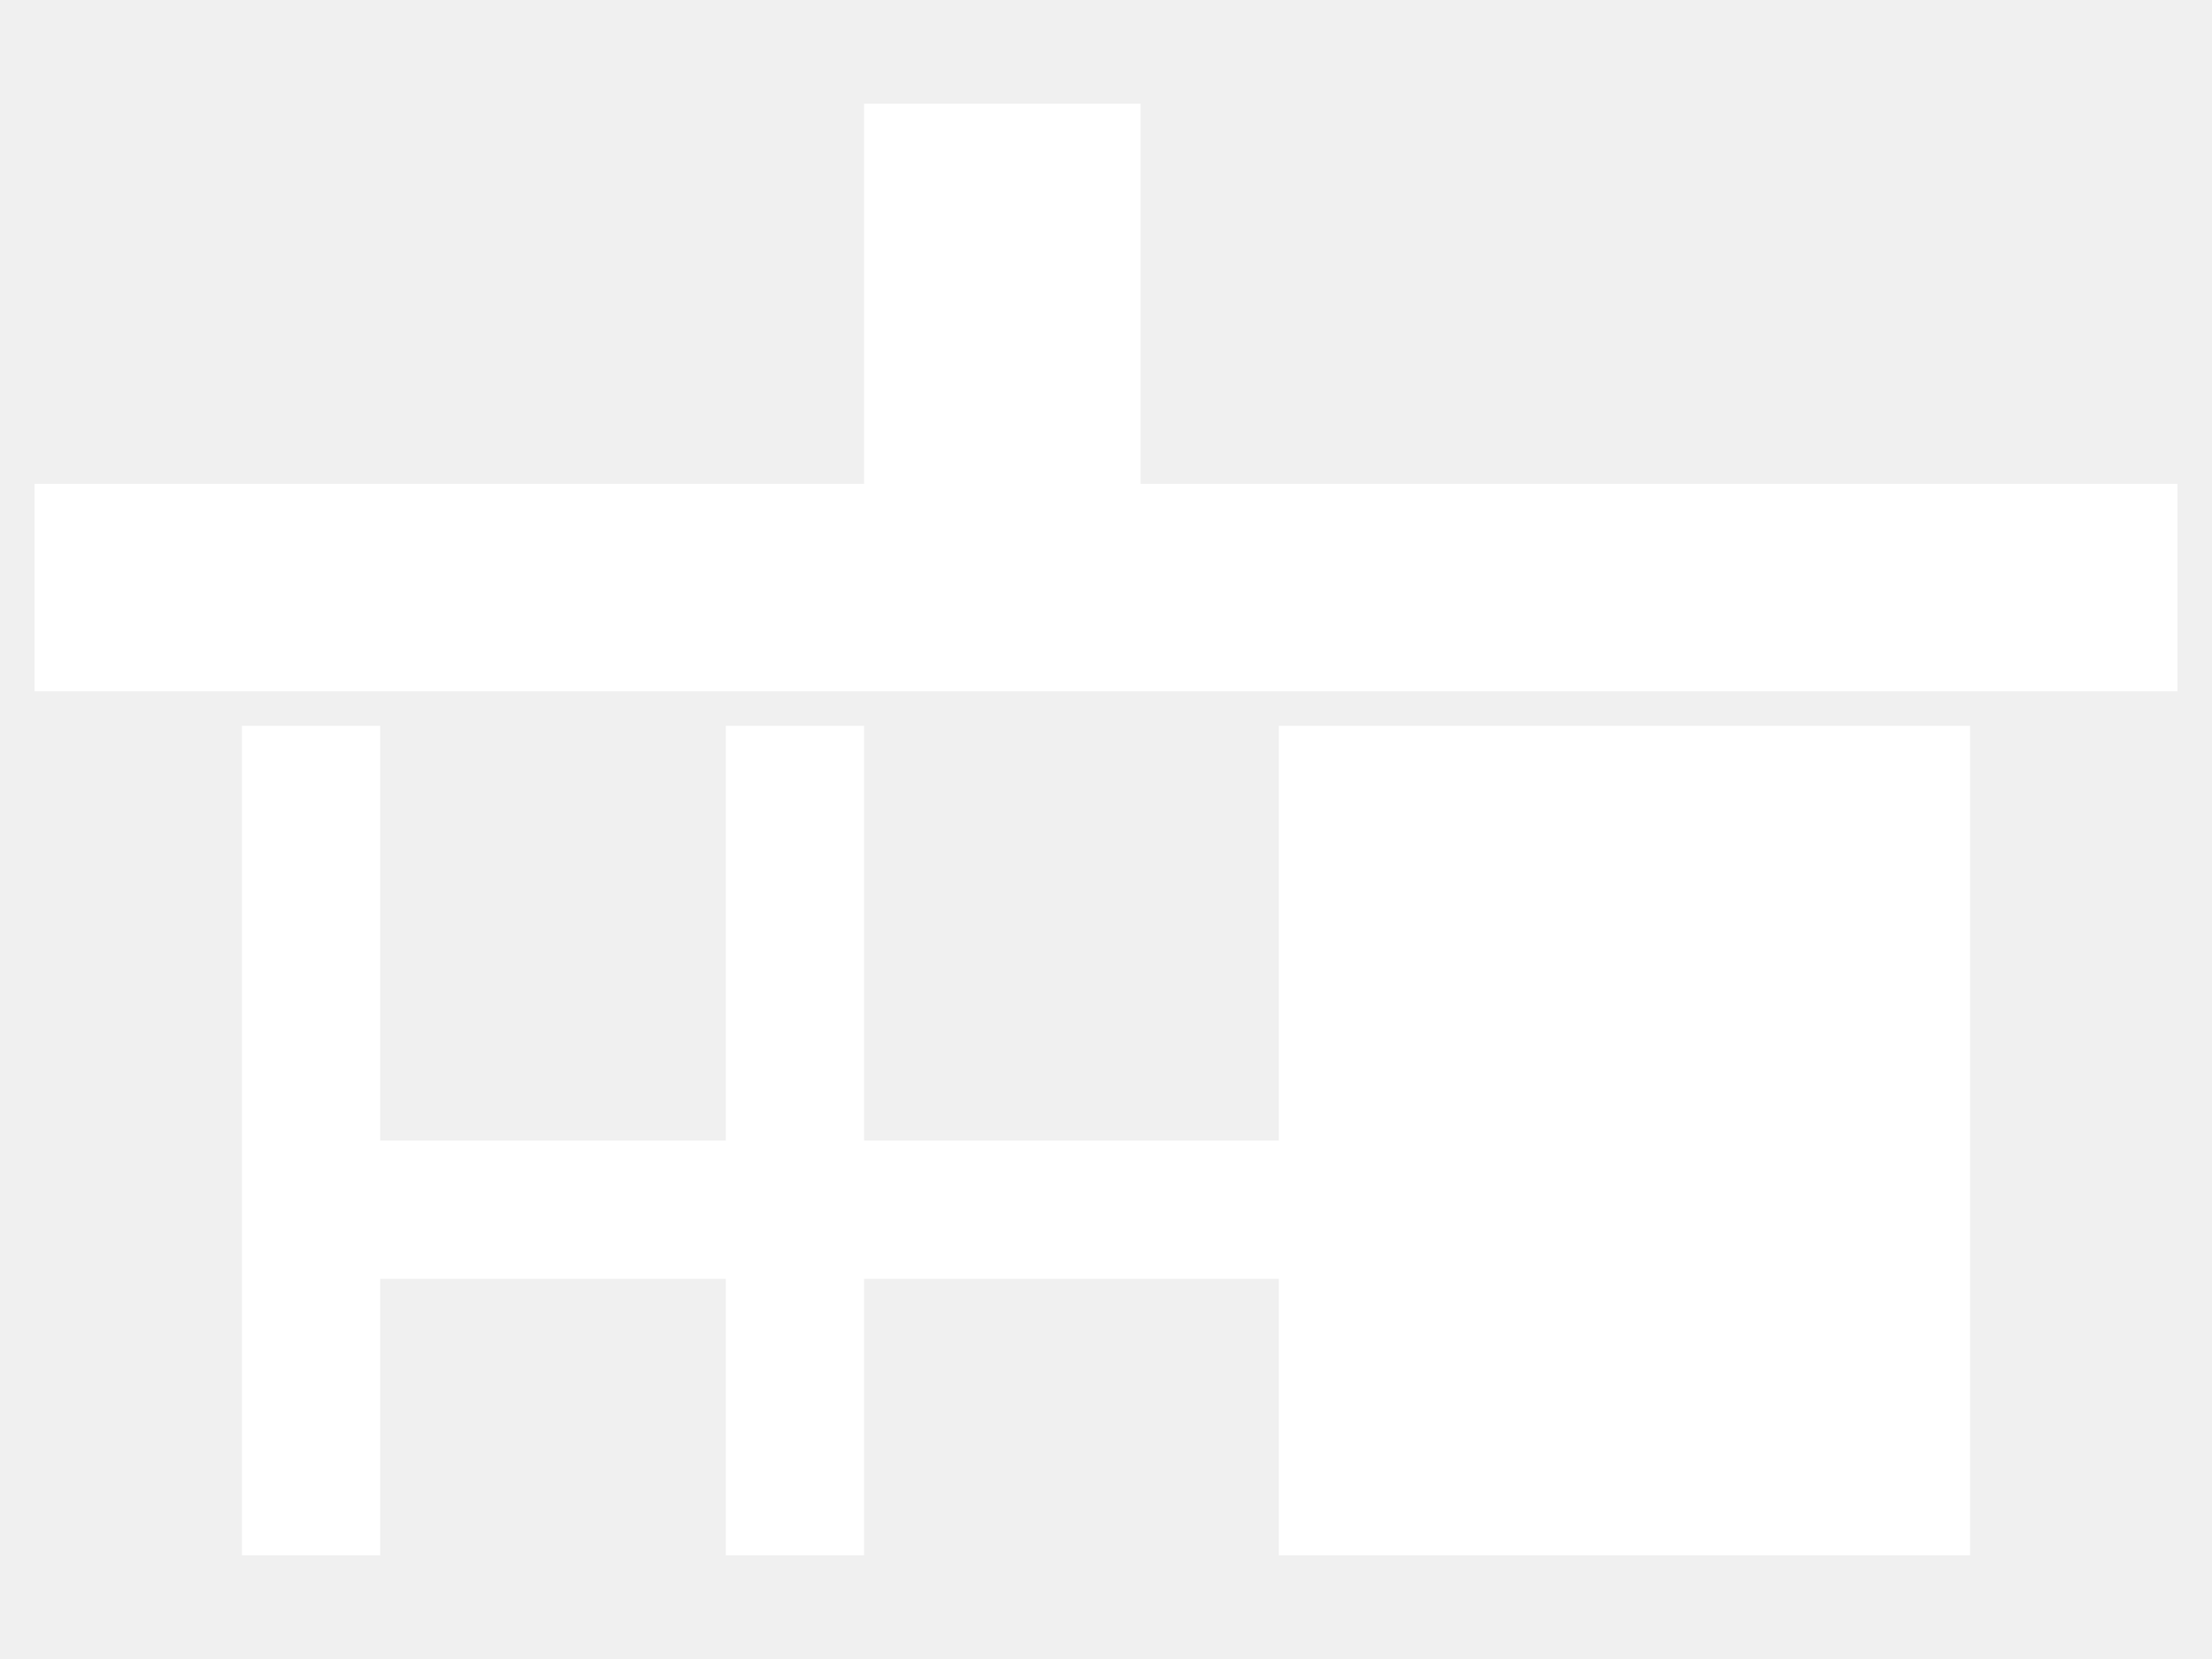
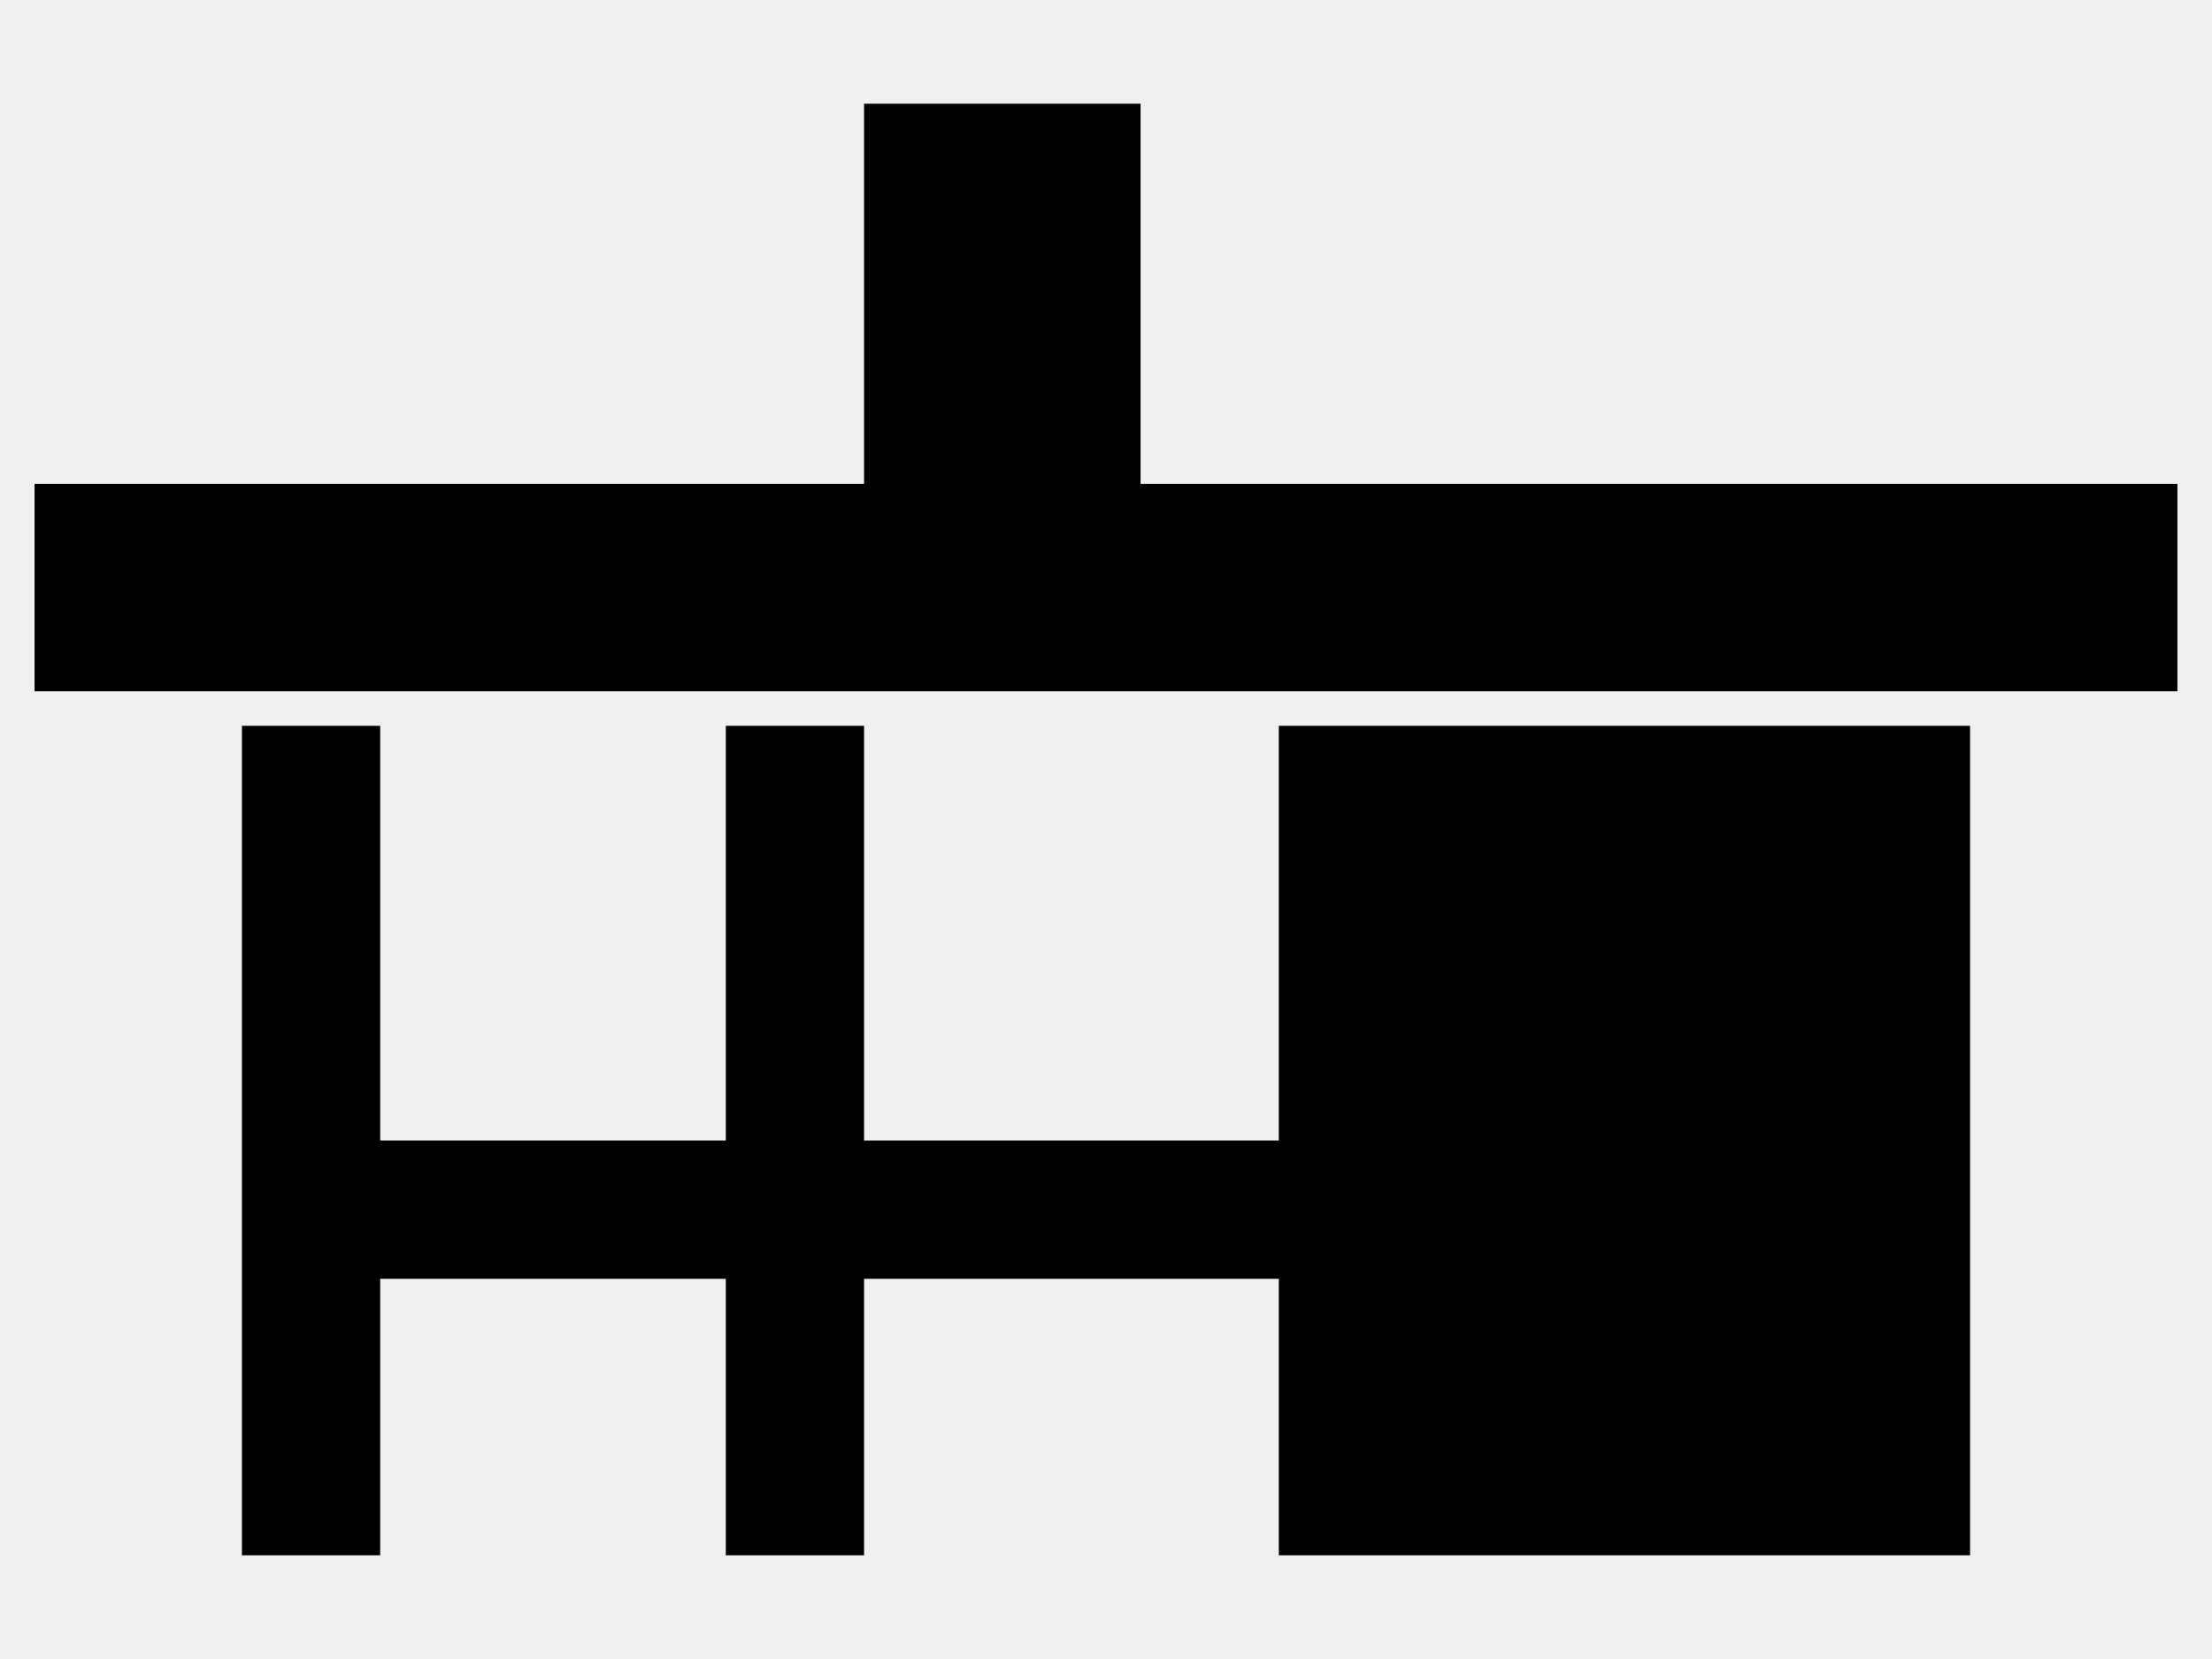
<svg xmlns="http://www.w3.org/2000/svg" width="32" height="24">
-   <g style="fill:white">
+   <g style="fill:currentColor;stroke:none;">
    <path d="M 0.5,10 v -3 h 12 v -5.5 h 4 v 5.5 h 15 v 3 z" />
    <path d="M 3.5,22.5 v -12 h 2 v 6 h 5 v -6 h 2 v 6 h 6 v -6 h 10 v 12 h -10 v -4 h -6 v 4 h -2 v -4 h -5 v 4 z" />
  </g>
</svg>
